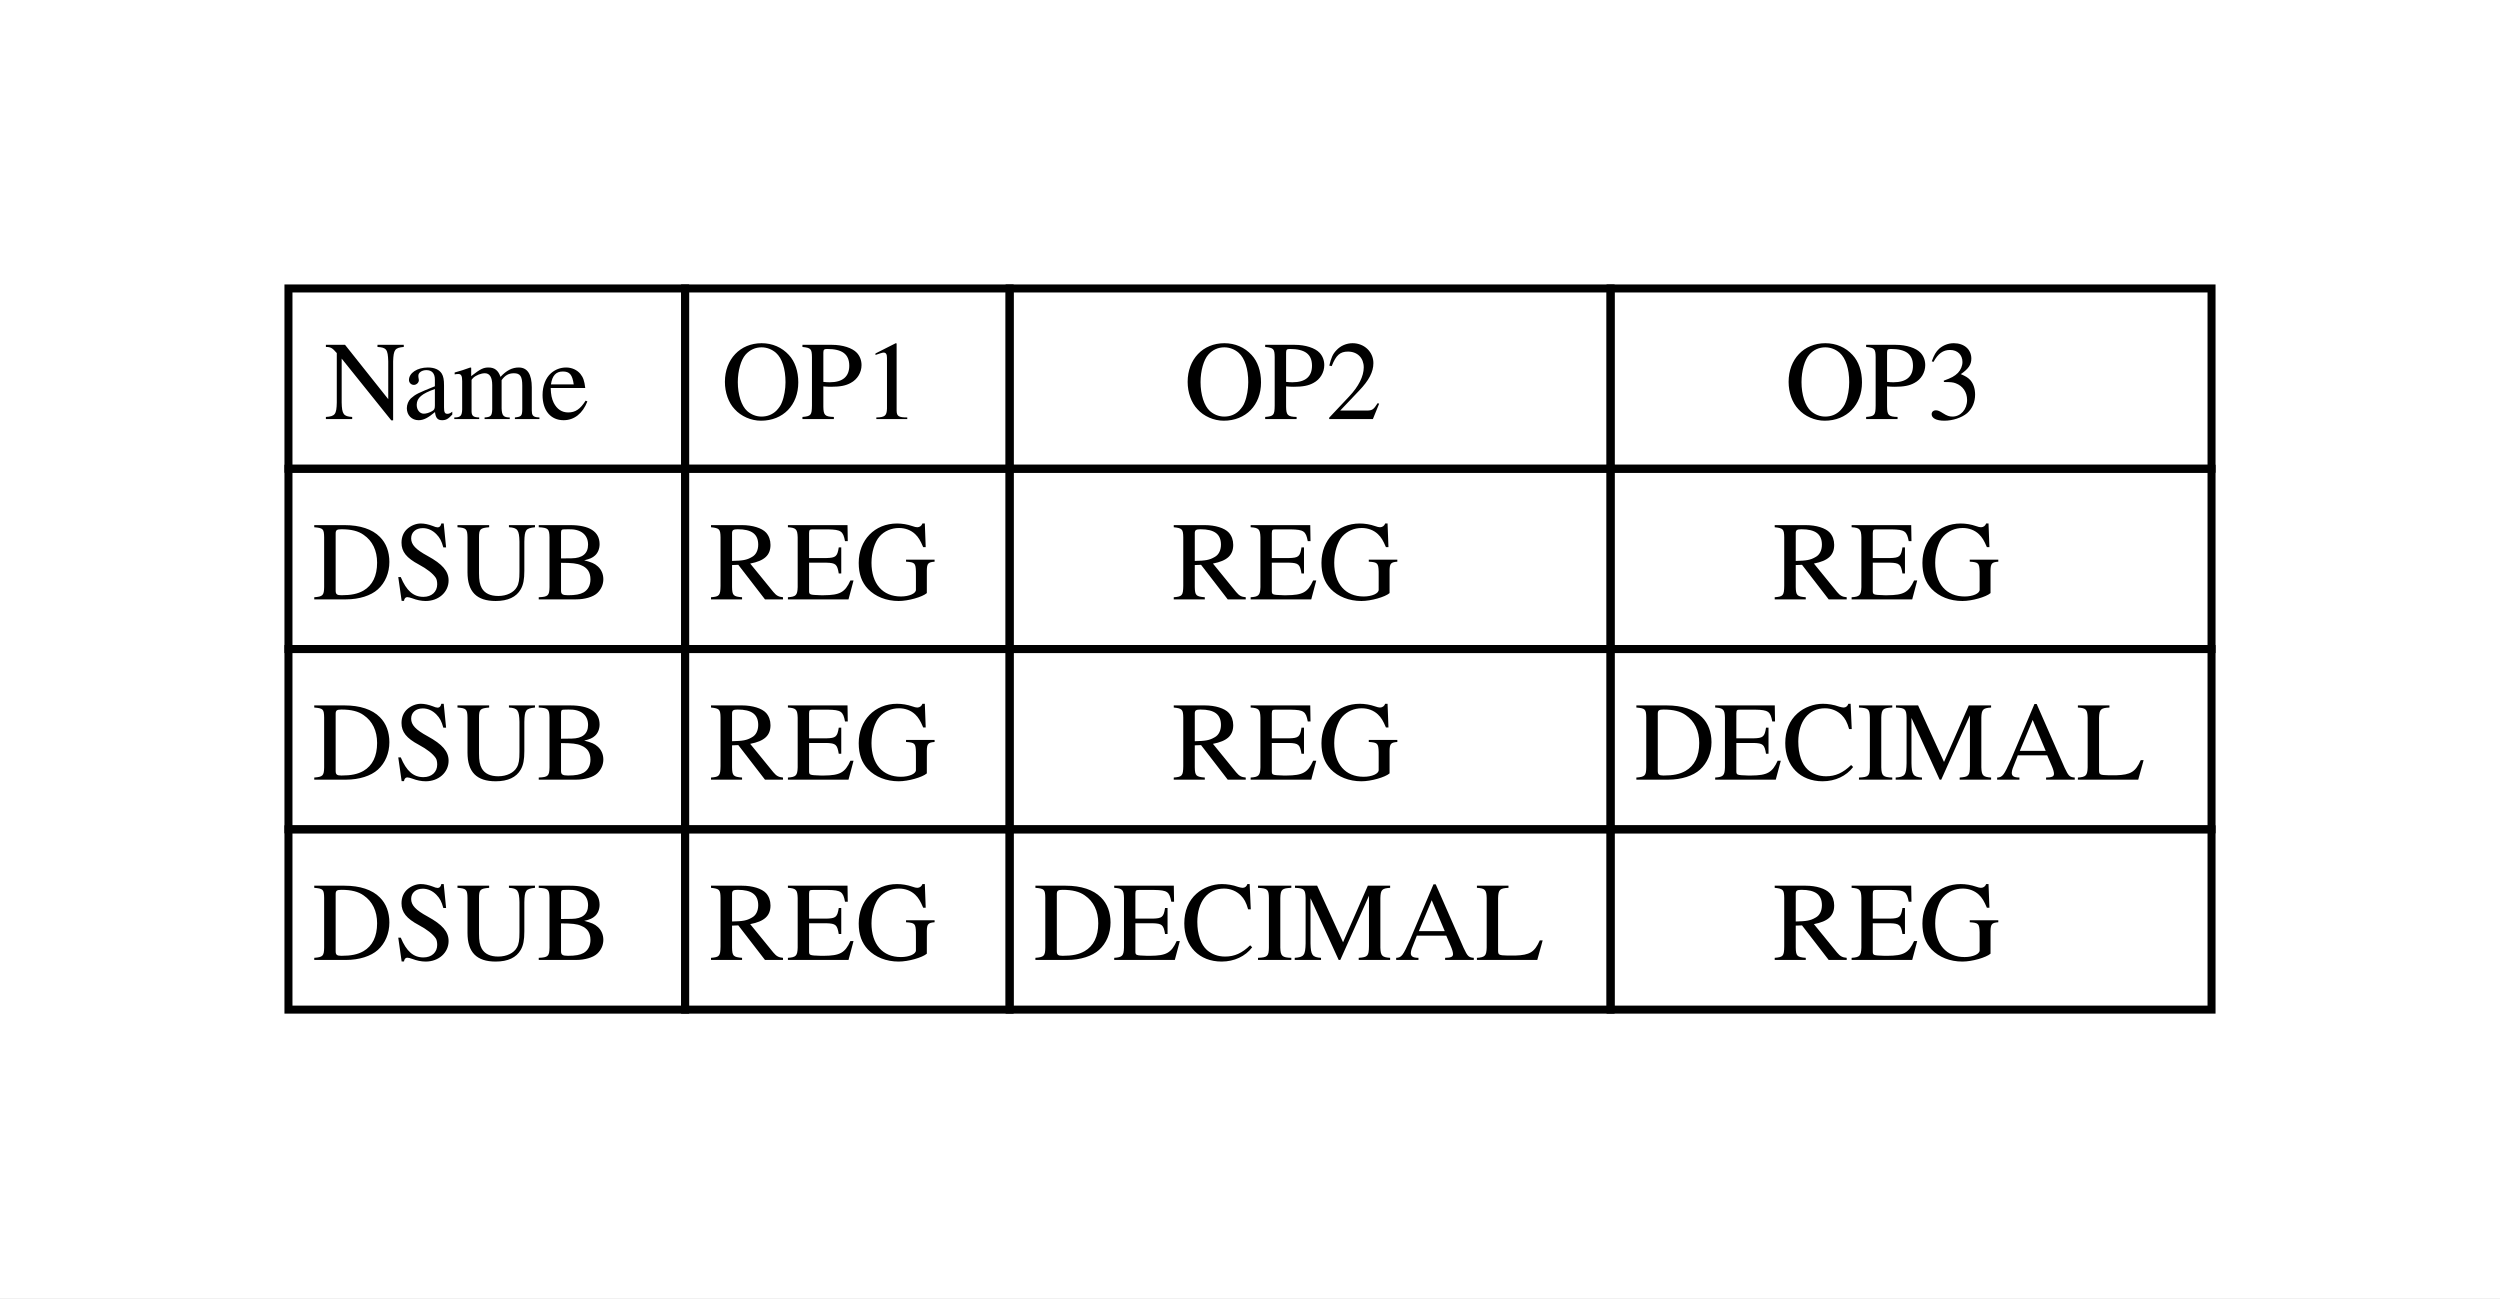
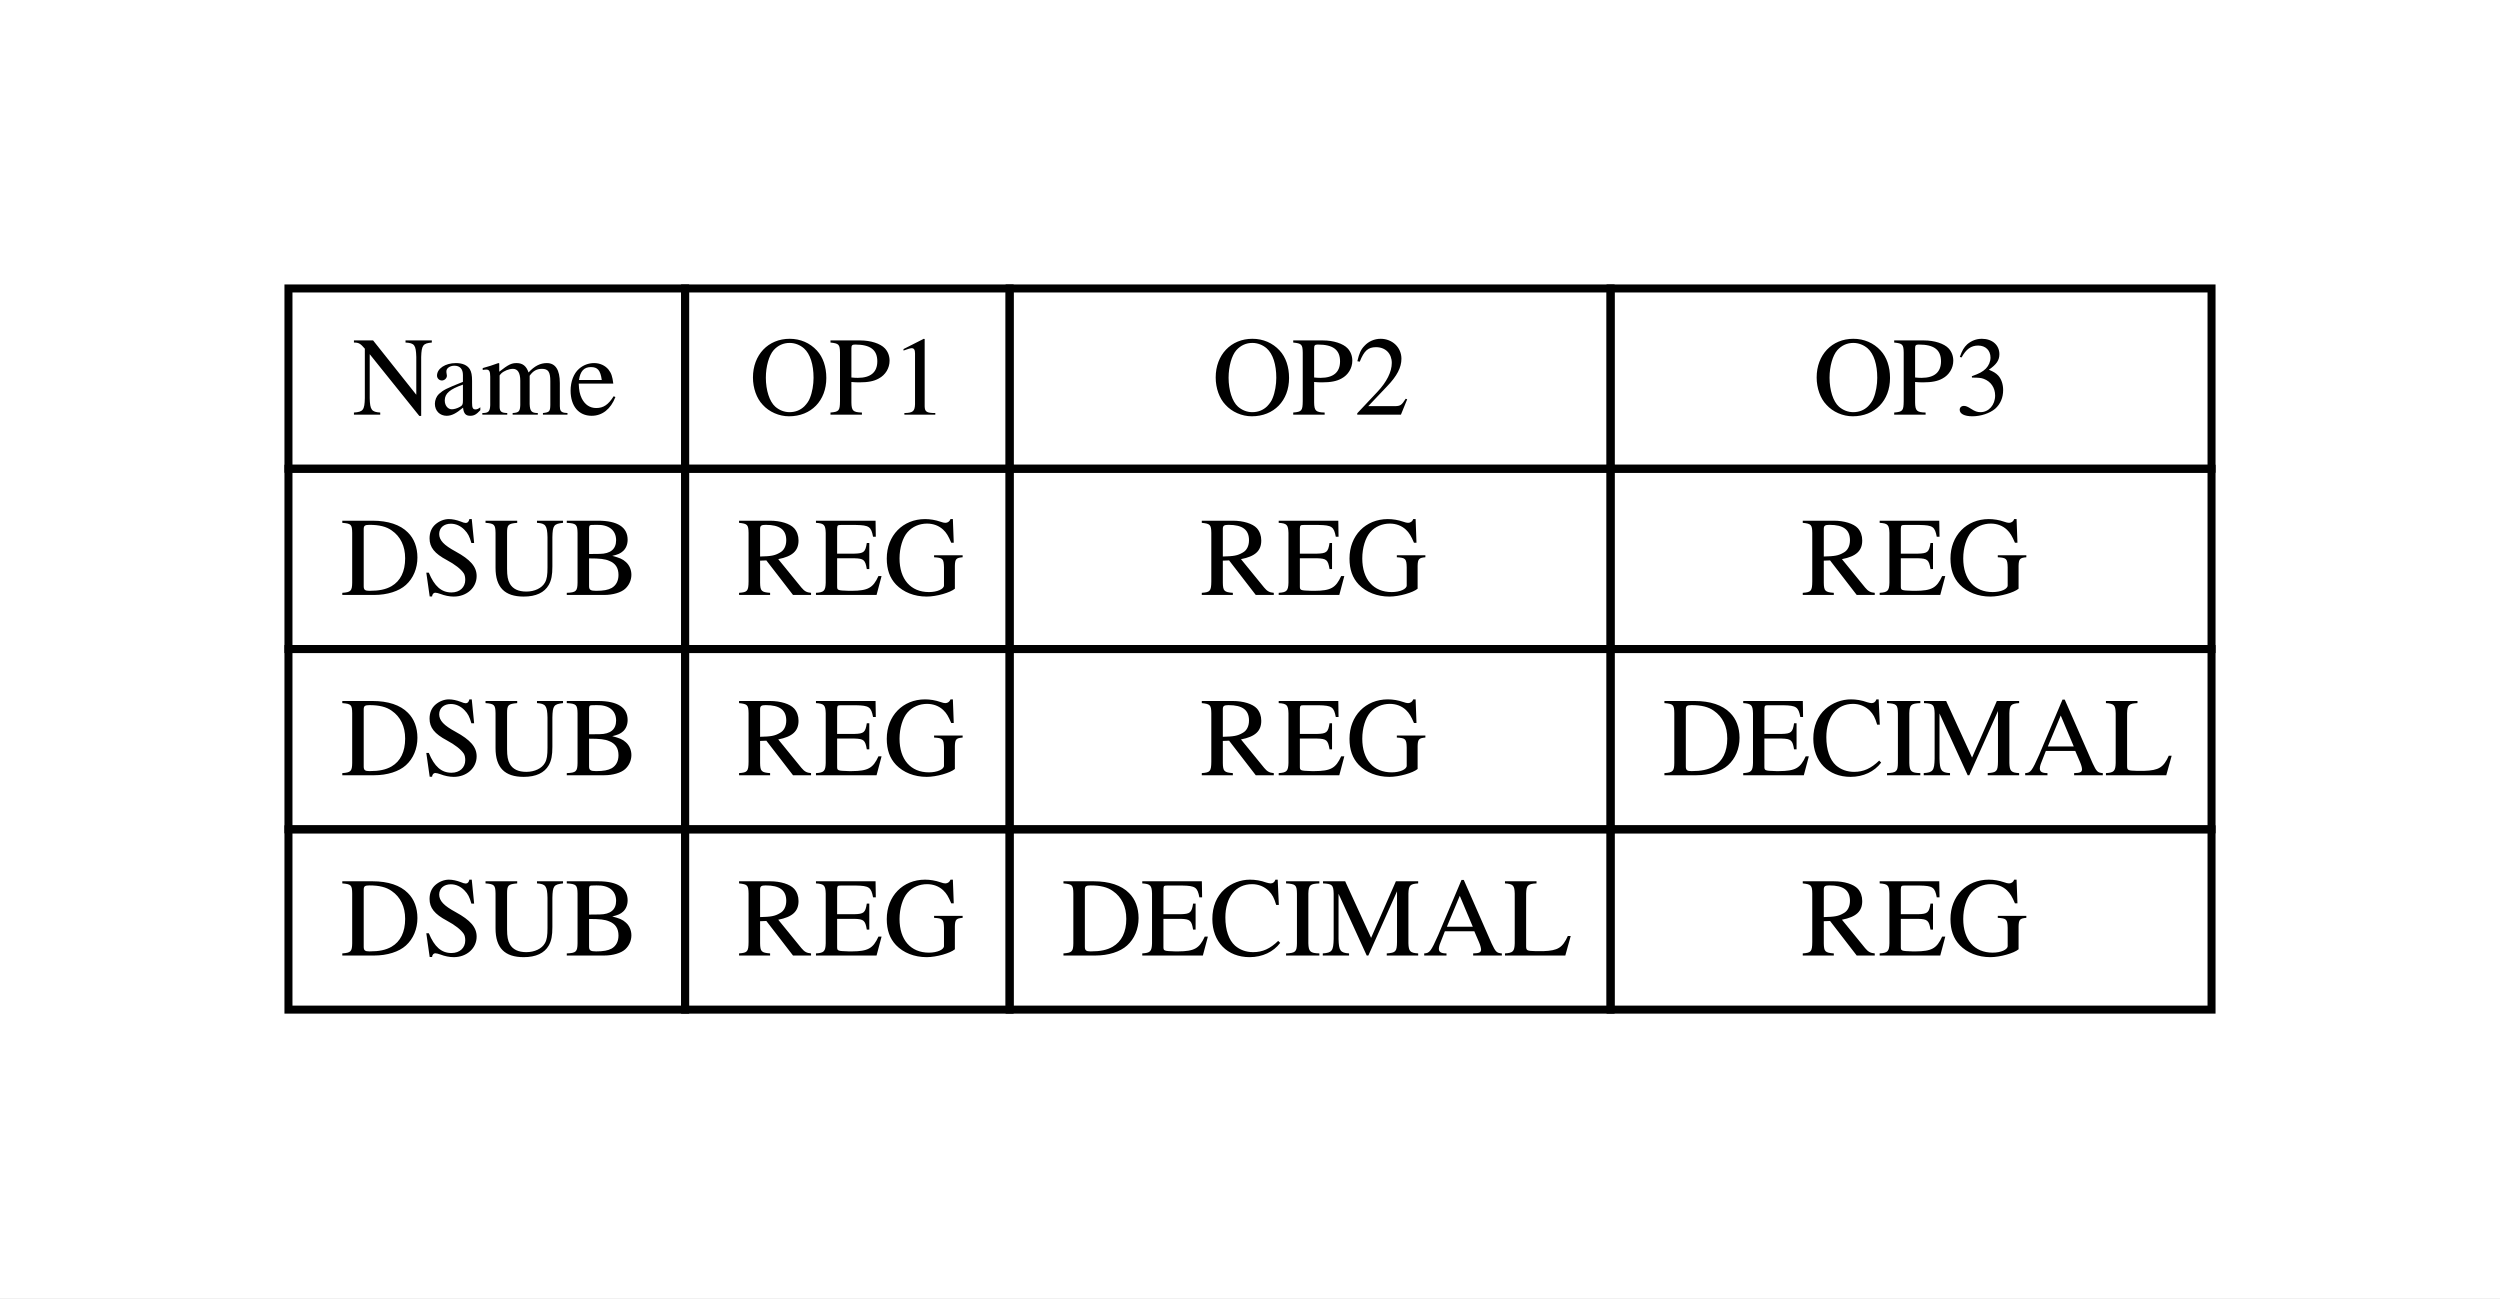
<svg xmlns="http://www.w3.org/2000/svg" width="312pt" height="162pt" viewBox="0.00 0.00 312.00 162.00">
  <g id="graph0" class="graph" transform="scale(1 1) rotate(0) translate(36 126)">
    <polygon fill="white" stroke="none" points="-36,36 -36,-126 276,-126 276,36 -36,36" />
    <g id="node1" class="node">
      <polygon fill="none" stroke="black" points="0,-67.5 0,-90 49.5,-90 49.5,-67.5 0,-67.5" />
-       <text text-anchor="start" x="4.5" y="-73.7" font-family="Times,serif" font-size="14.00"> Name </text>
+       <text xml:space="preserve" text-anchor="start" x="4.5" y="-74.25" font-family="Times,serif" font-size="14.00"> Name </text>
      <polygon fill="none" stroke="black" points="49.5,-67.5 49.5,-90 90,-90 90,-67.5 49.5,-67.5" />
-       <text text-anchor="start" x="54" y="-73.7" font-family="Times,serif" font-size="14.00"> OP1 </text>
+       <text xml:space="preserve" text-anchor="start" x="54" y="-74.25" font-family="Times,serif" font-size="14.00"> OP1 </text>
      <polygon fill="none" stroke="black" points="90,-67.5 90,-90 165,-90 165,-67.5 90,-67.5" />
-       <text text-anchor="start" x="111.75" y="-73.7" font-family="Times,serif" font-size="14.00"> OP2 </text>
+       <text xml:space="preserve" text-anchor="start" x="111.75" y="-74.25" font-family="Times,serif" font-size="14.00"> OP2 </text>
      <polygon fill="none" stroke="black" points="165,-67.5 165,-90 240,-90 240,-67.5 165,-67.5" />
-       <text text-anchor="start" x="186.75" y="-73.7" font-family="Times,serif" font-size="14.00"> OP3 </text>
+       <text xml:space="preserve" text-anchor="start" x="186.75" y="-74.25" font-family="Times,serif" font-size="14.00"> OP3 </text>
      <polygon fill="none" stroke="black" points="0,-45 0,-67.5 49.5,-67.5 49.5,-45 0,-45" />
-       <text text-anchor="start" x="3" y="-51.2" font-family="Times,serif" font-size="14.00"> DSUB </text>
+       <text xml:space="preserve" text-anchor="start" x="3" y="-51.75" font-family="Times,serif" font-size="14.00"> DSUB </text>
      <polygon fill="none" stroke="black" points="49.5,-45 49.5,-67.5 90,-67.5 90,-45 49.5,-45" />
-       <text text-anchor="start" x="52.5" y="-51.2" font-family="Times,serif" font-size="14.00"> REG </text>
+       <text xml:space="preserve" text-anchor="start" x="52.5" y="-51.75" font-family="Times,serif" font-size="14.00"> REG </text>
      <polygon fill="none" stroke="black" points="90,-45 90,-67.5 165,-67.5 165,-45 90,-45" />
-       <text text-anchor="start" x="110.25" y="-51.2" font-family="Times,serif" font-size="14.00"> REG </text>
+       <text xml:space="preserve" text-anchor="start" x="110.25" y="-51.75" font-family="Times,serif" font-size="14.00"> REG </text>
      <polygon fill="none" stroke="black" points="165,-45 165,-67.5 240,-67.5 240,-45 165,-45" />
-       <text text-anchor="start" x="185.25" y="-51.2" font-family="Times,serif" font-size="14.00"> REG </text>
+       <text xml:space="preserve" text-anchor="start" x="185.25" y="-51.75" font-family="Times,serif" font-size="14.00"> REG </text>
      <polygon fill="none" stroke="black" points="0,-22.5 0,-45 49.5,-45 49.5,-22.5 0,-22.5" />
-       <text text-anchor="start" x="3" y="-28.7" font-family="Times,serif" font-size="14.00"> DSUB </text>
+       <text xml:space="preserve" text-anchor="start" x="3" y="-29.25" font-family="Times,serif" font-size="14.00"> DSUB </text>
      <polygon fill="none" stroke="black" points="49.5,-22.5 49.5,-45 90,-45 90,-22.5 49.5,-22.5" />
-       <text text-anchor="start" x="52.5" y="-28.7" font-family="Times,serif" font-size="14.00"> REG </text>
+       <text xml:space="preserve" text-anchor="start" x="52.5" y="-29.25" font-family="Times,serif" font-size="14.00"> REG </text>
      <polygon fill="none" stroke="black" points="90,-22.5 90,-45 165,-45 165,-22.5 90,-22.5" />
-       <text text-anchor="start" x="110.25" y="-28.7" font-family="Times,serif" font-size="14.00"> REG </text>
+       <text xml:space="preserve" text-anchor="start" x="110.25" y="-29.25" font-family="Times,serif" font-size="14.00"> REG </text>
      <polygon fill="none" stroke="black" points="165,-22.5 165,-45 240,-45 240,-22.5 165,-22.5" />
-       <text text-anchor="start" x="168" y="-28.7" font-family="Times,serif" font-size="14.00"> DECIMAL </text>
+       <text xml:space="preserve" text-anchor="start" x="168" y="-29.25" font-family="Times,serif" font-size="14.00"> DECIMAL </text>
      <polygon fill="none" stroke="black" points="0,0 0,-22.5 49.5,-22.5 49.5,0 0,0" />
-       <text text-anchor="start" x="3" y="-6.2" font-family="Times,serif" font-size="14.00"> DSUB </text>
+       <text xml:space="preserve" text-anchor="start" x="3" y="-6.75" font-family="Times,serif" font-size="14.00"> DSUB </text>
      <polygon fill="none" stroke="black" points="49.5,0 49.5,-22.5 90,-22.5 90,0 49.5,0" />
-       <text text-anchor="start" x="52.5" y="-6.2" font-family="Times,serif" font-size="14.00"> REG </text>
+       <text xml:space="preserve" text-anchor="start" x="52.5" y="-6.75" font-family="Times,serif" font-size="14.00"> REG </text>
      <polygon fill="none" stroke="black" points="90,0 90,-22.5 165,-22.5 165,0 90,0" />
-       <text text-anchor="start" x="93" y="-6.2" font-family="Times,serif" font-size="14.00"> DECIMAL </text>
+       <text xml:space="preserve" text-anchor="start" x="93" y="-6.75" font-family="Times,serif" font-size="14.00"> DECIMAL </text>
      <polygon fill="none" stroke="black" points="165,0 165,-22.5 240,-22.5 240,0 165,0" />
-       <text text-anchor="start" x="185.25" y="-6.2" font-family="Times,serif" font-size="14.00"> REG </text>
+       <text xml:space="preserve" text-anchor="start" x="185.25" y="-6.75" font-family="Times,serif" font-size="14.00"> REG </text>
    </g>
  </g>
</svg>
